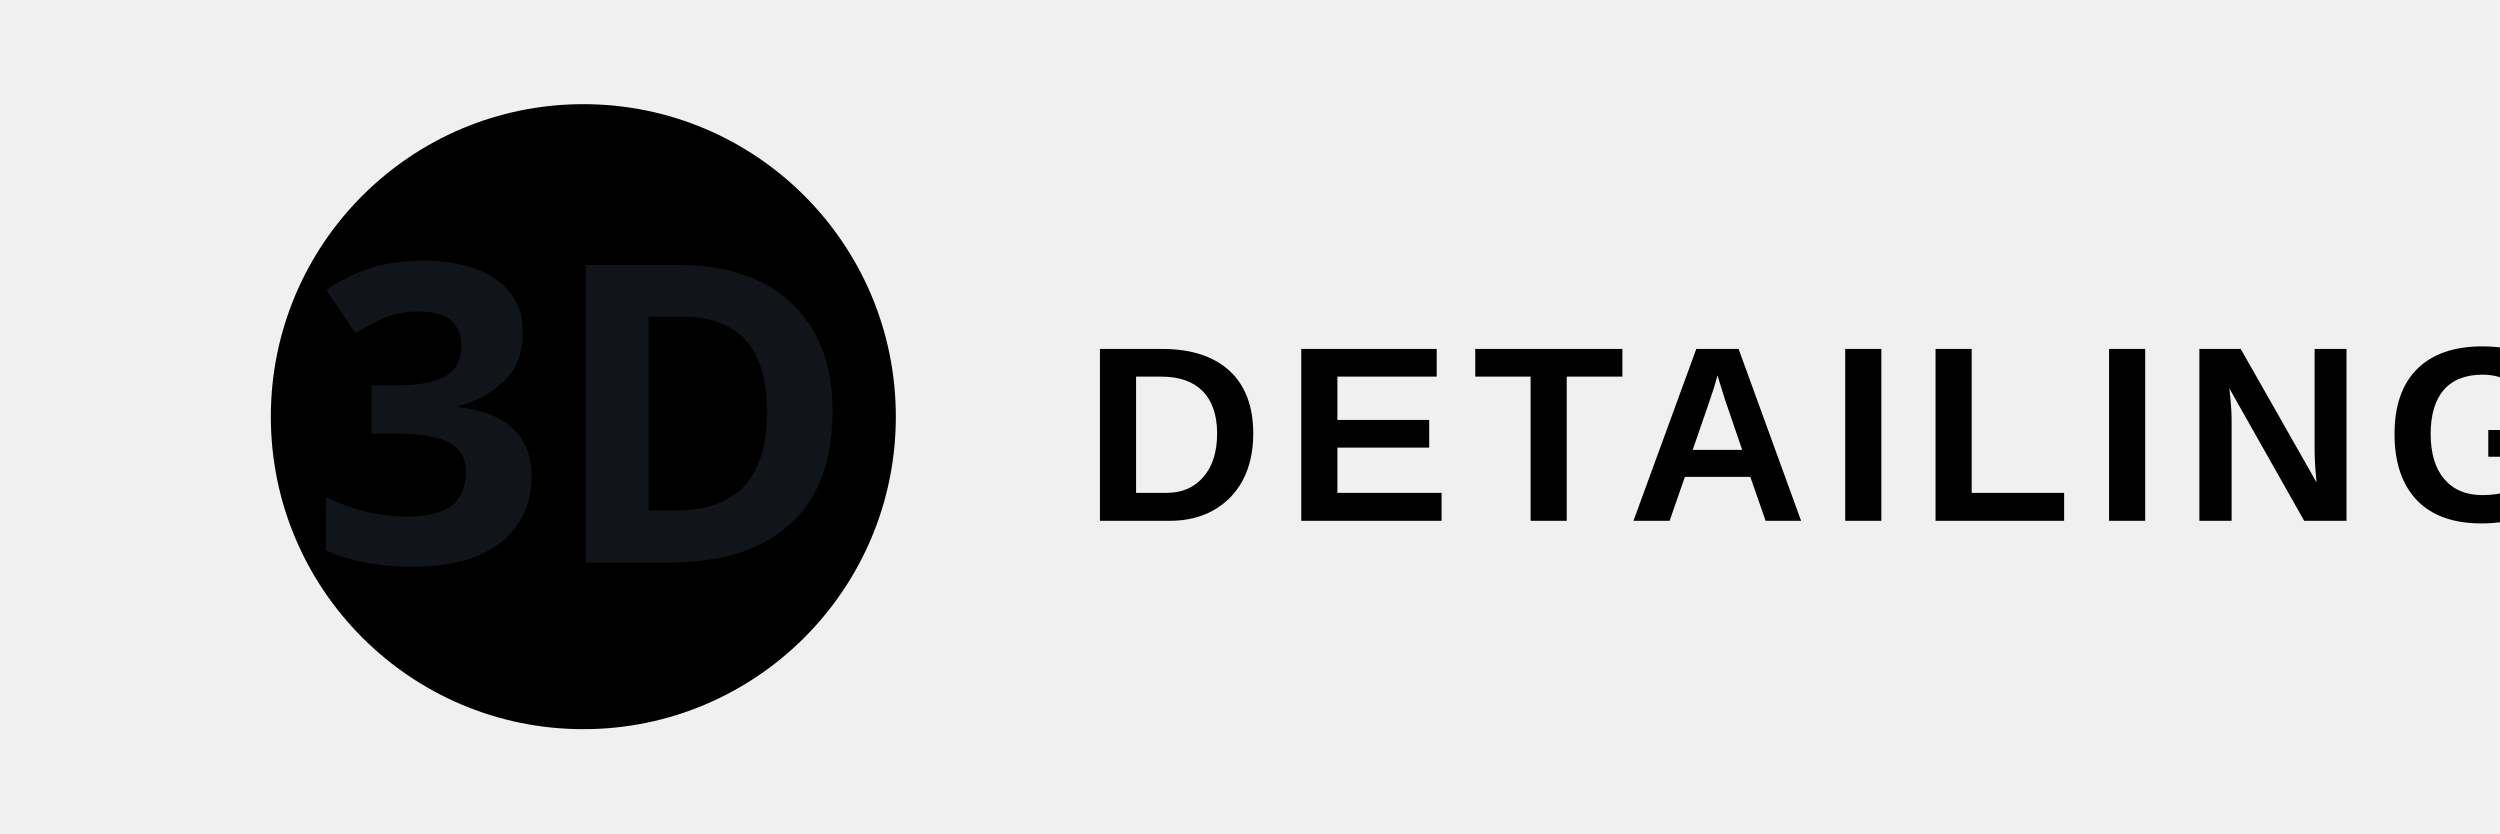
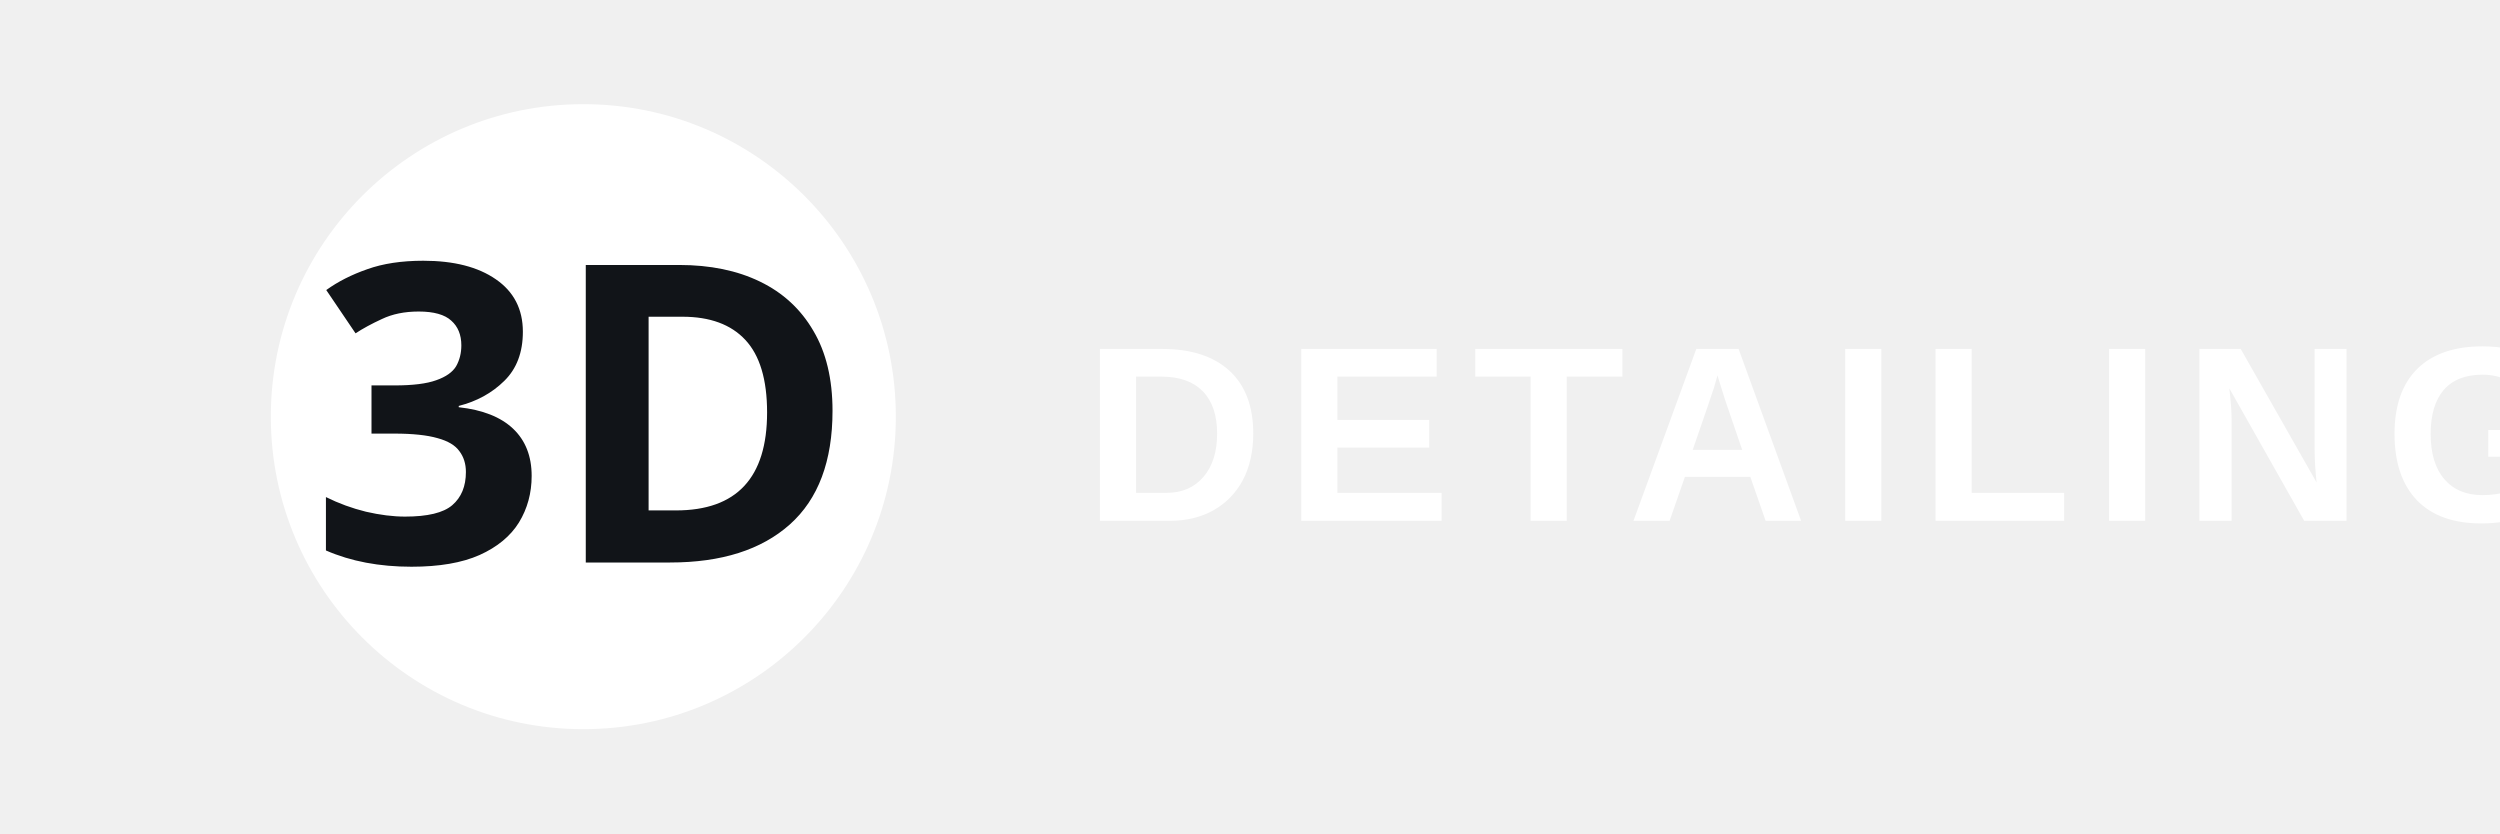
- <svg xmlns="http://www.w3.org/2000/svg" viewBox="0 0 120 40" fill="currentColor">
-   <circle cx="28" cy="20" r="15" fill="currentColor" />
+ <svg xmlns="http://www.w3.org/2000/svg" viewBox="0 0 120 40" fill="#ffffff">
+   <circle cx="28" cy="20" r="15" fill="#ffffff" />
  <text x="28" y="27" font-family="'Arial Black', sans-serif" font-weight="900" font-size="20" text-anchor="middle" fill="#111418">3D</text>
  <text x="52" y="25" font-family="Arial, sans-serif" font-weight="900" font-size="12" letter-spacing="1">DETAILING</text>
</svg>
